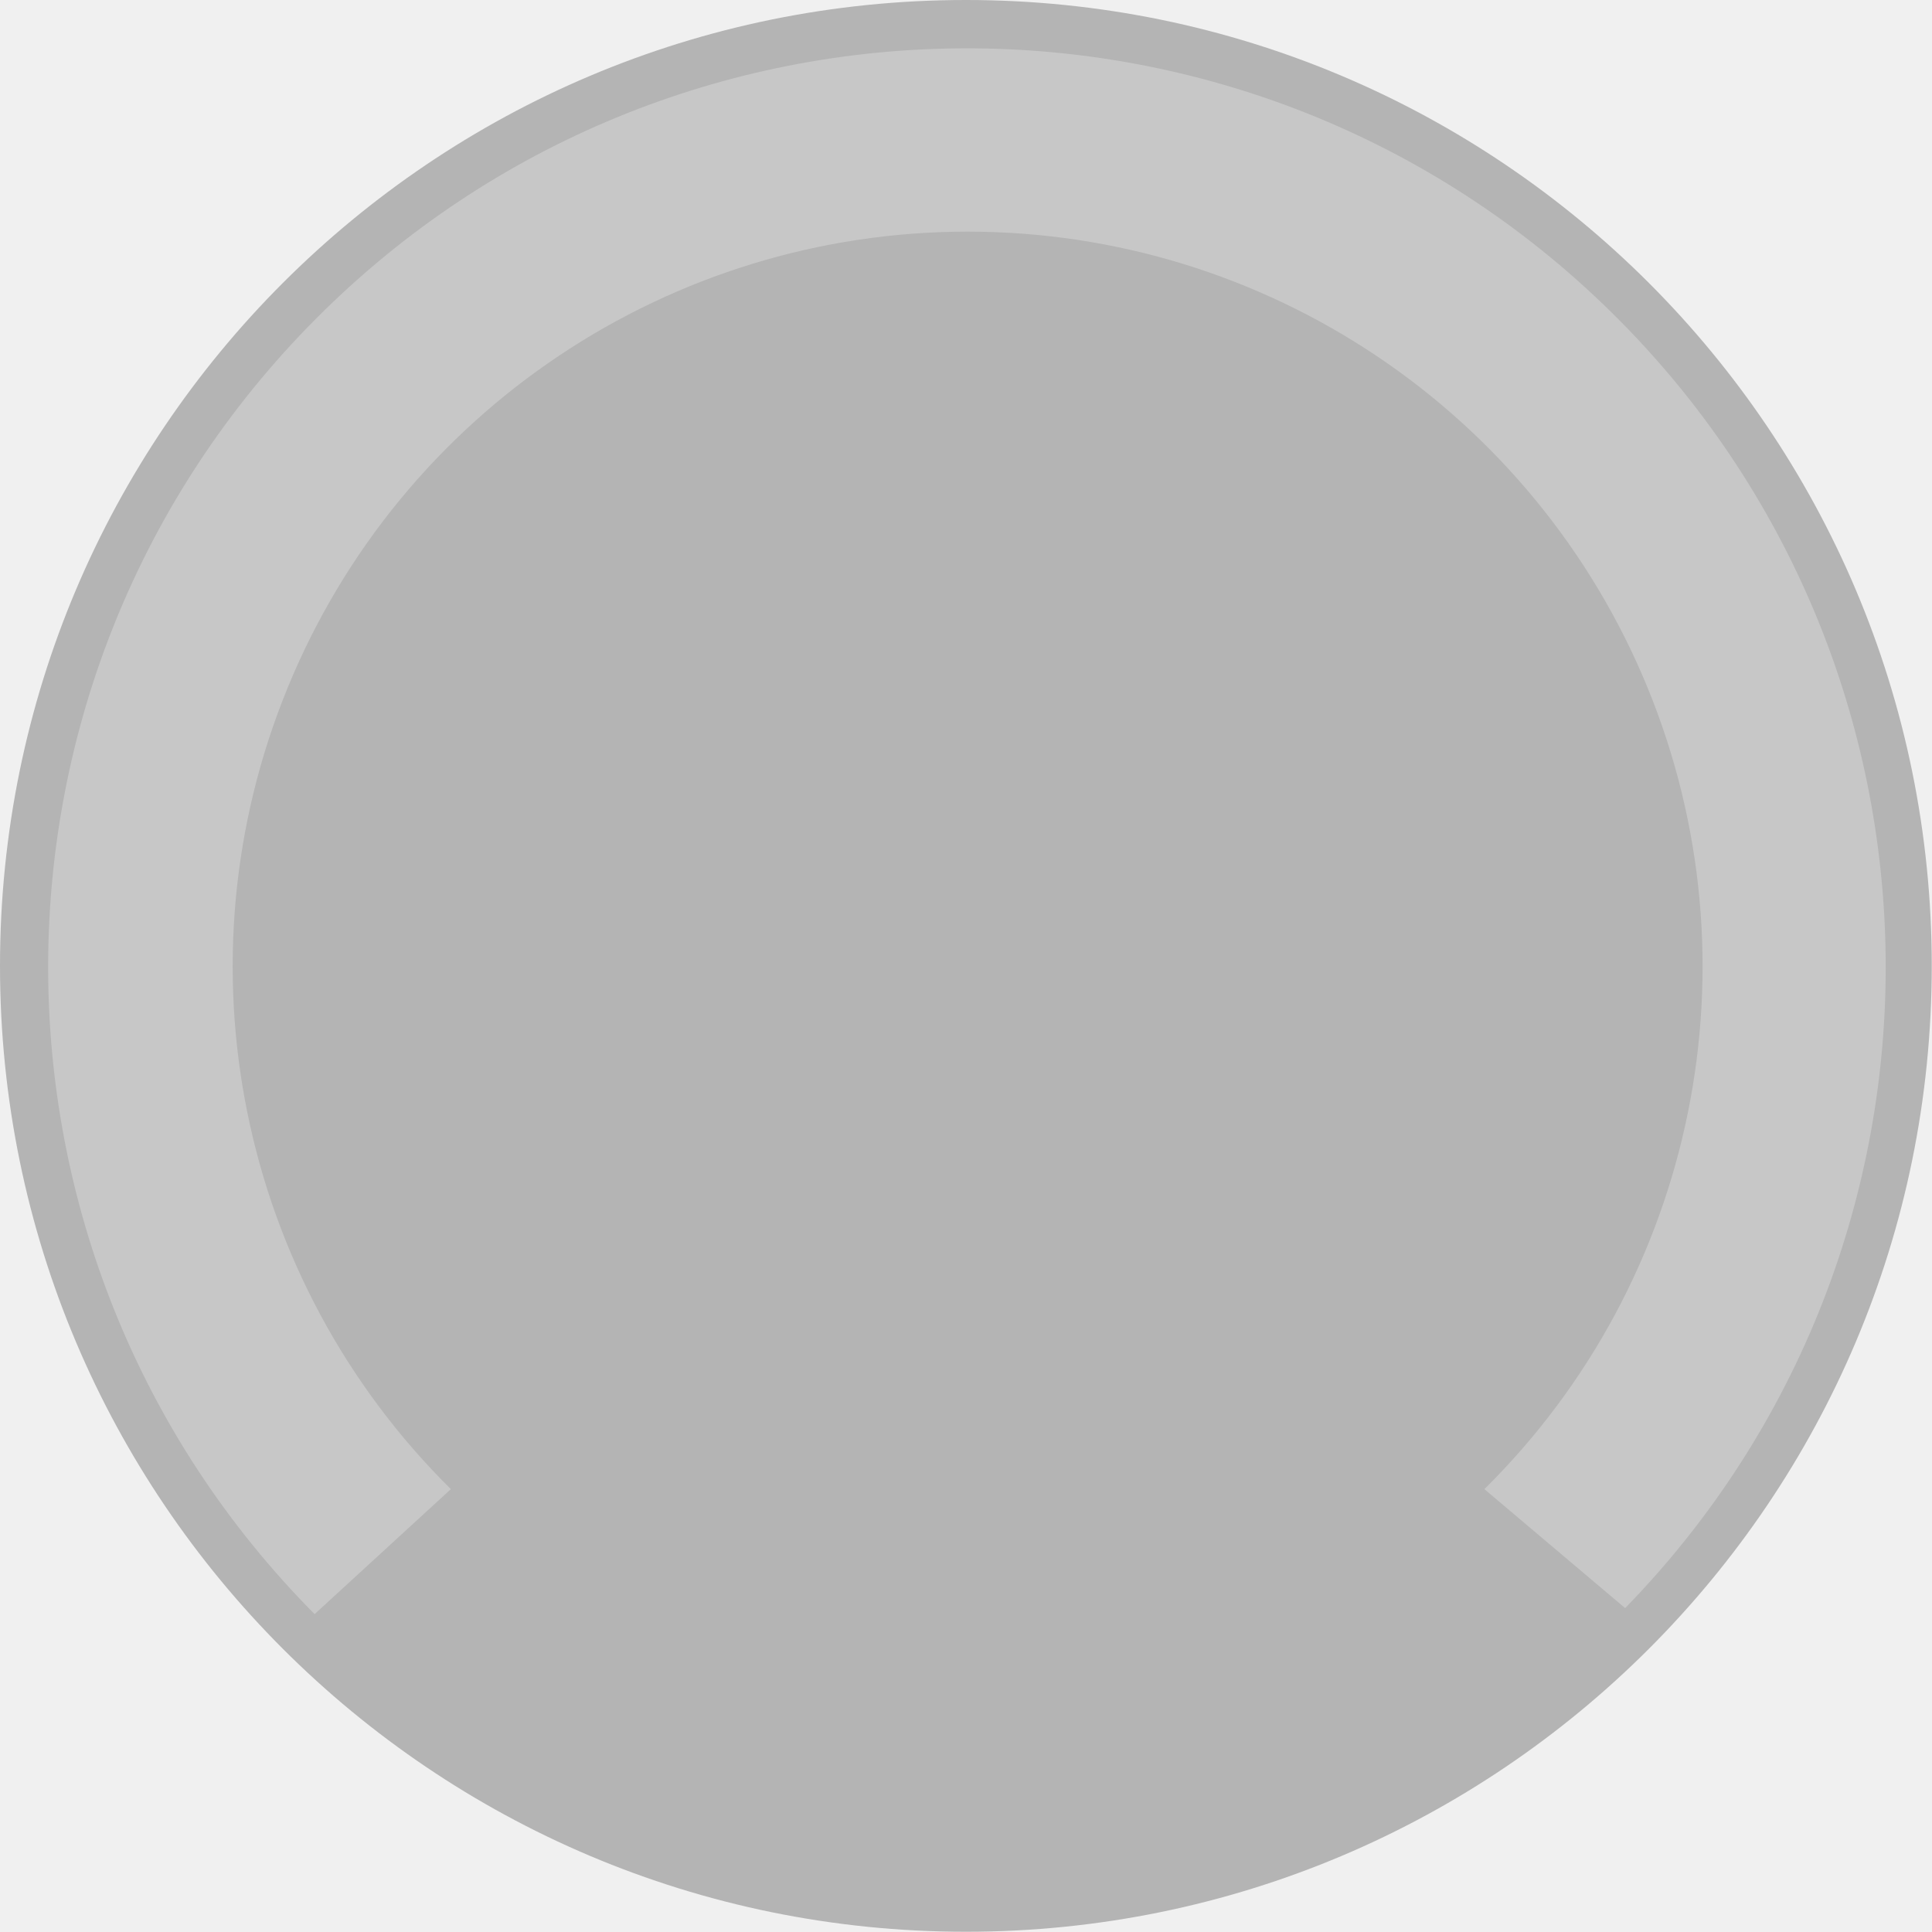
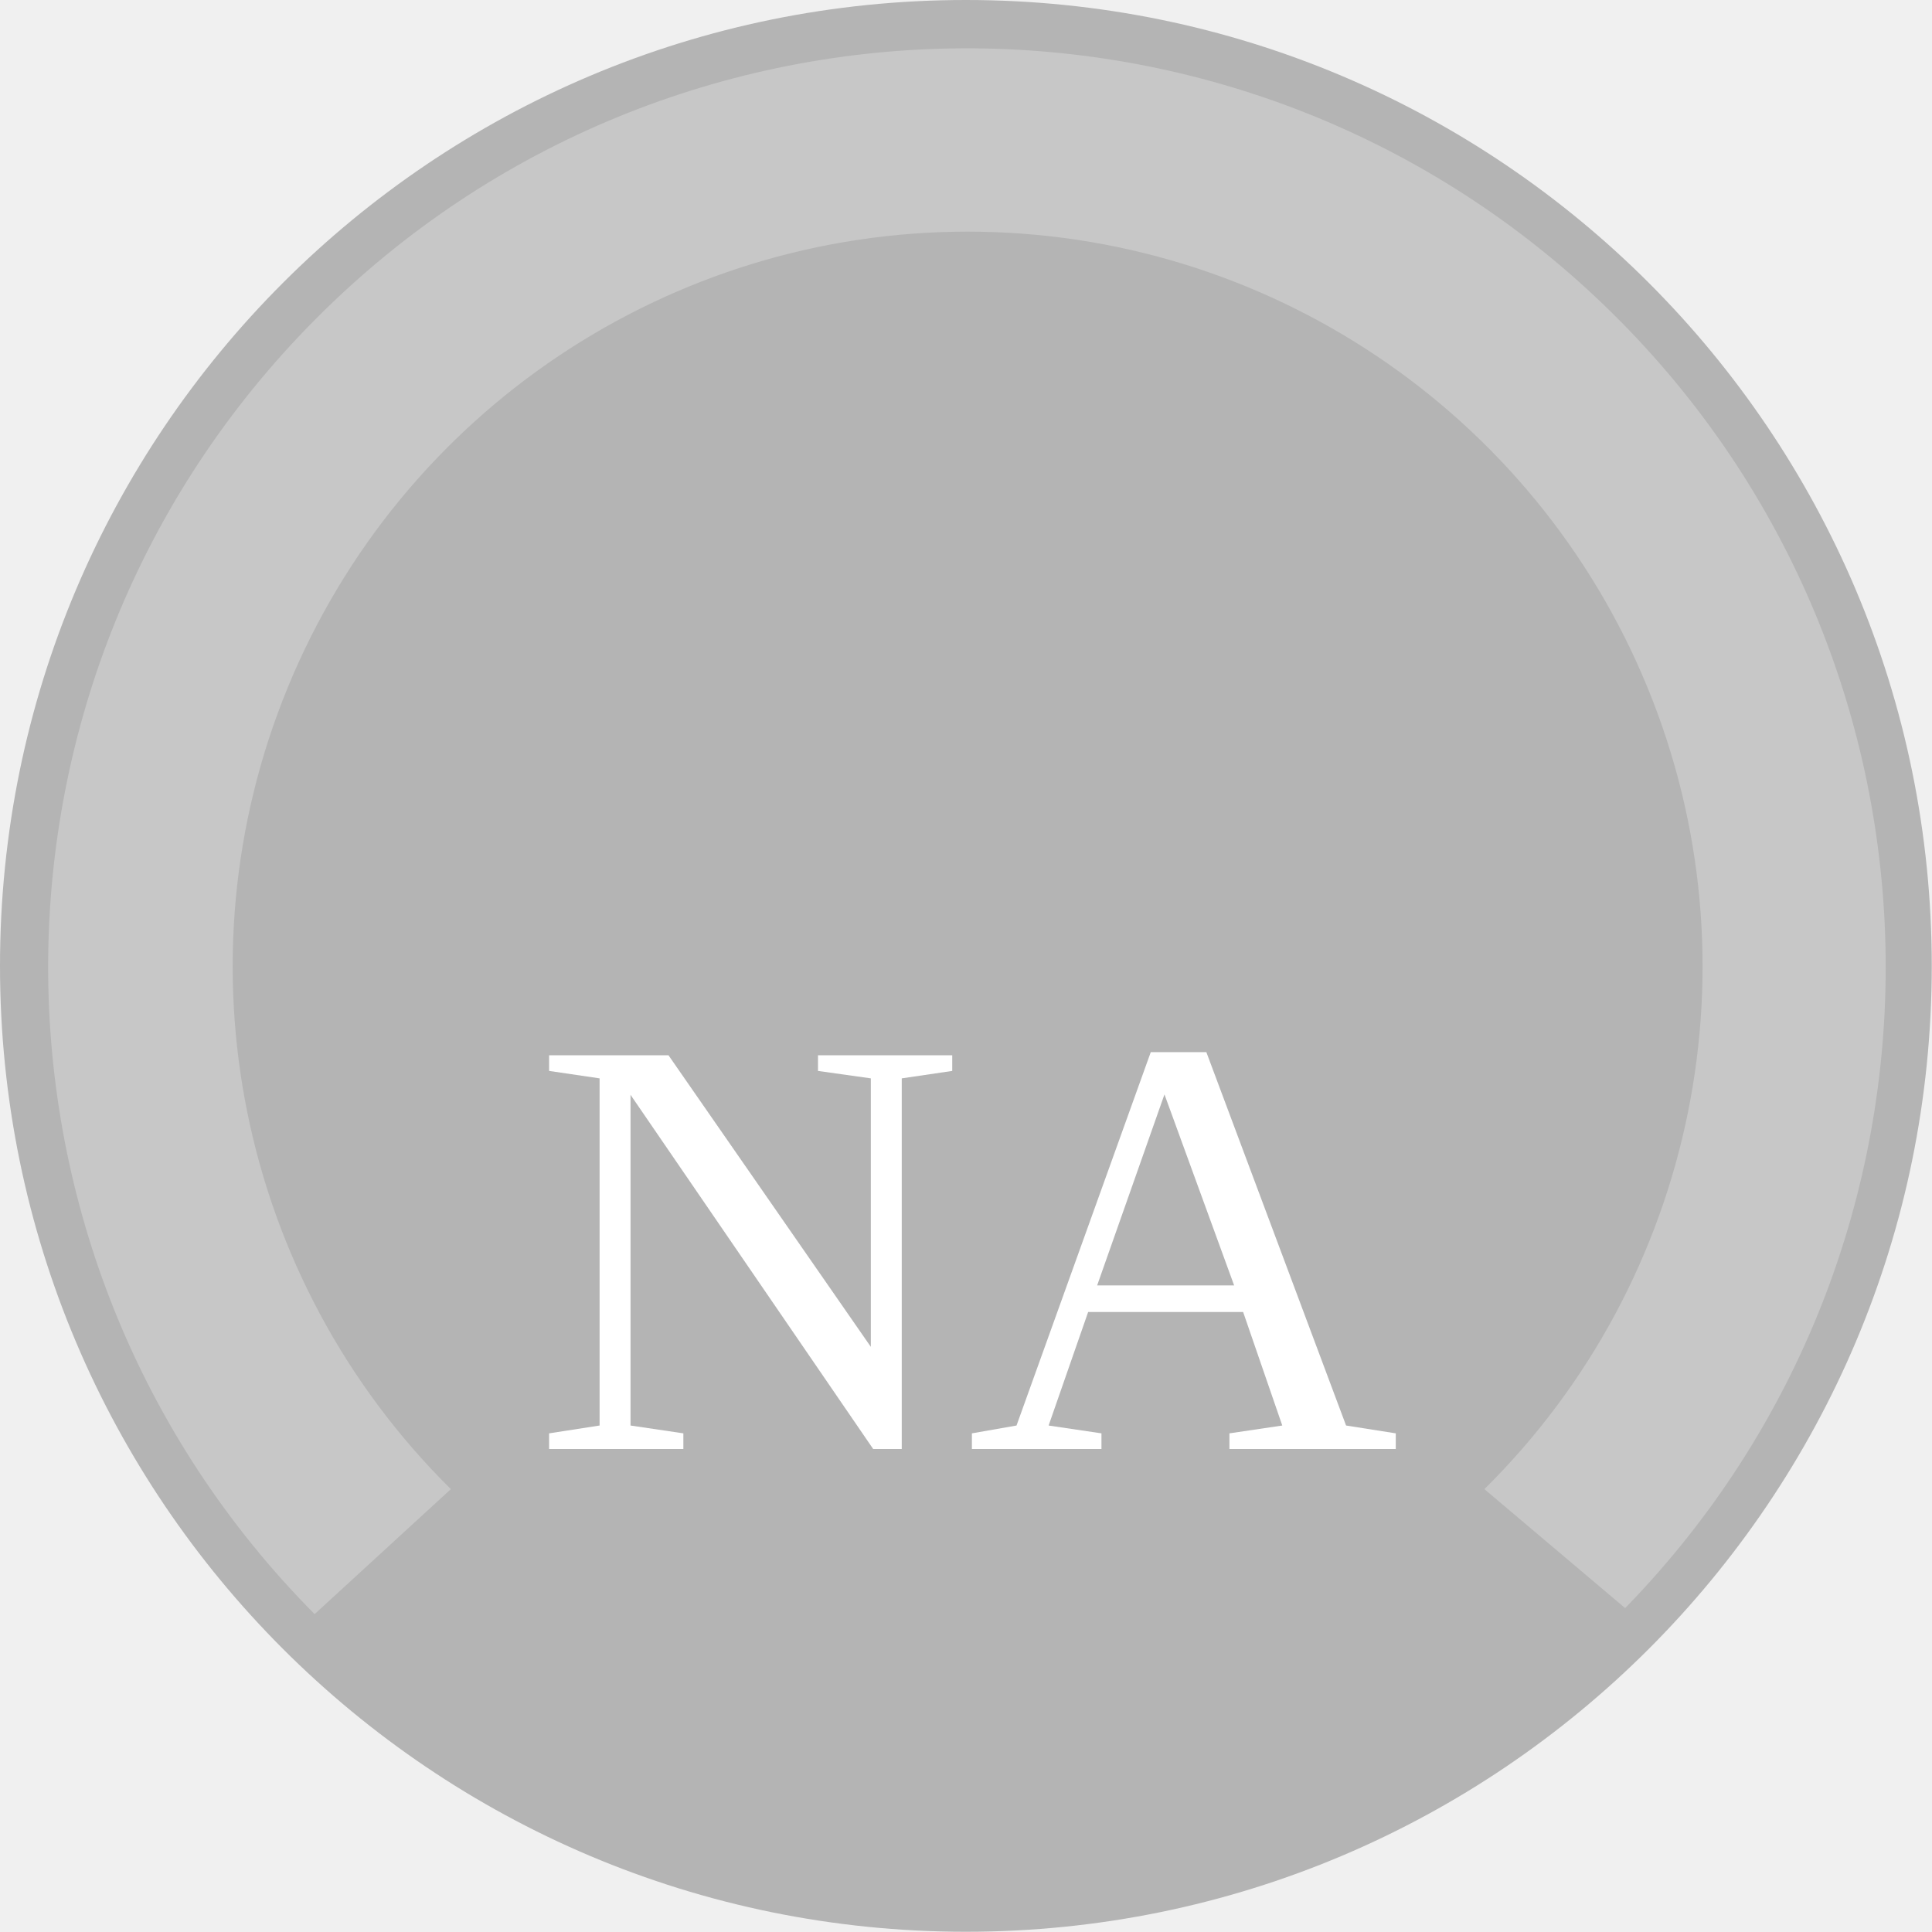
- <svg xmlns="http://www.w3.org/2000/svg" viewBox="0 0 77.13 77.13">
+ <svg xmlns="http://www.w3.org/2000/svg" id="cc-dial" viewBox="0 0 77.13 77.13">
  <defs>
    <style>
      .cls-1, .cls-2 {
        opacity: 0.25;
      }

      .cls-2 {
        fill: #fff;
      }
    </style>
  </defs>
  <g id="Layer_2" data-name="Layer 2">
    <g id="Layer_6" data-name="Layer 6">
      <circle class="cls-1" cx="38.56" cy="38.56" r="38.56" />
+       <img id="ccicon" x="50%" y="25%" />
+       <text id="cc-temperature-text" class="regular-text" x="50%" y="75%" text-anchor="middle" style="font-size: 24px !important;" fill="#ffffff">NA</text>
      <path class="cls-2" d="M18,59.45a29.34,29.34,0,1,1,41.26,0h0l5.62,4.75a36.68,36.68,0,1,0-52.32.24Z" />
    </g>
  </g>
</svg>
